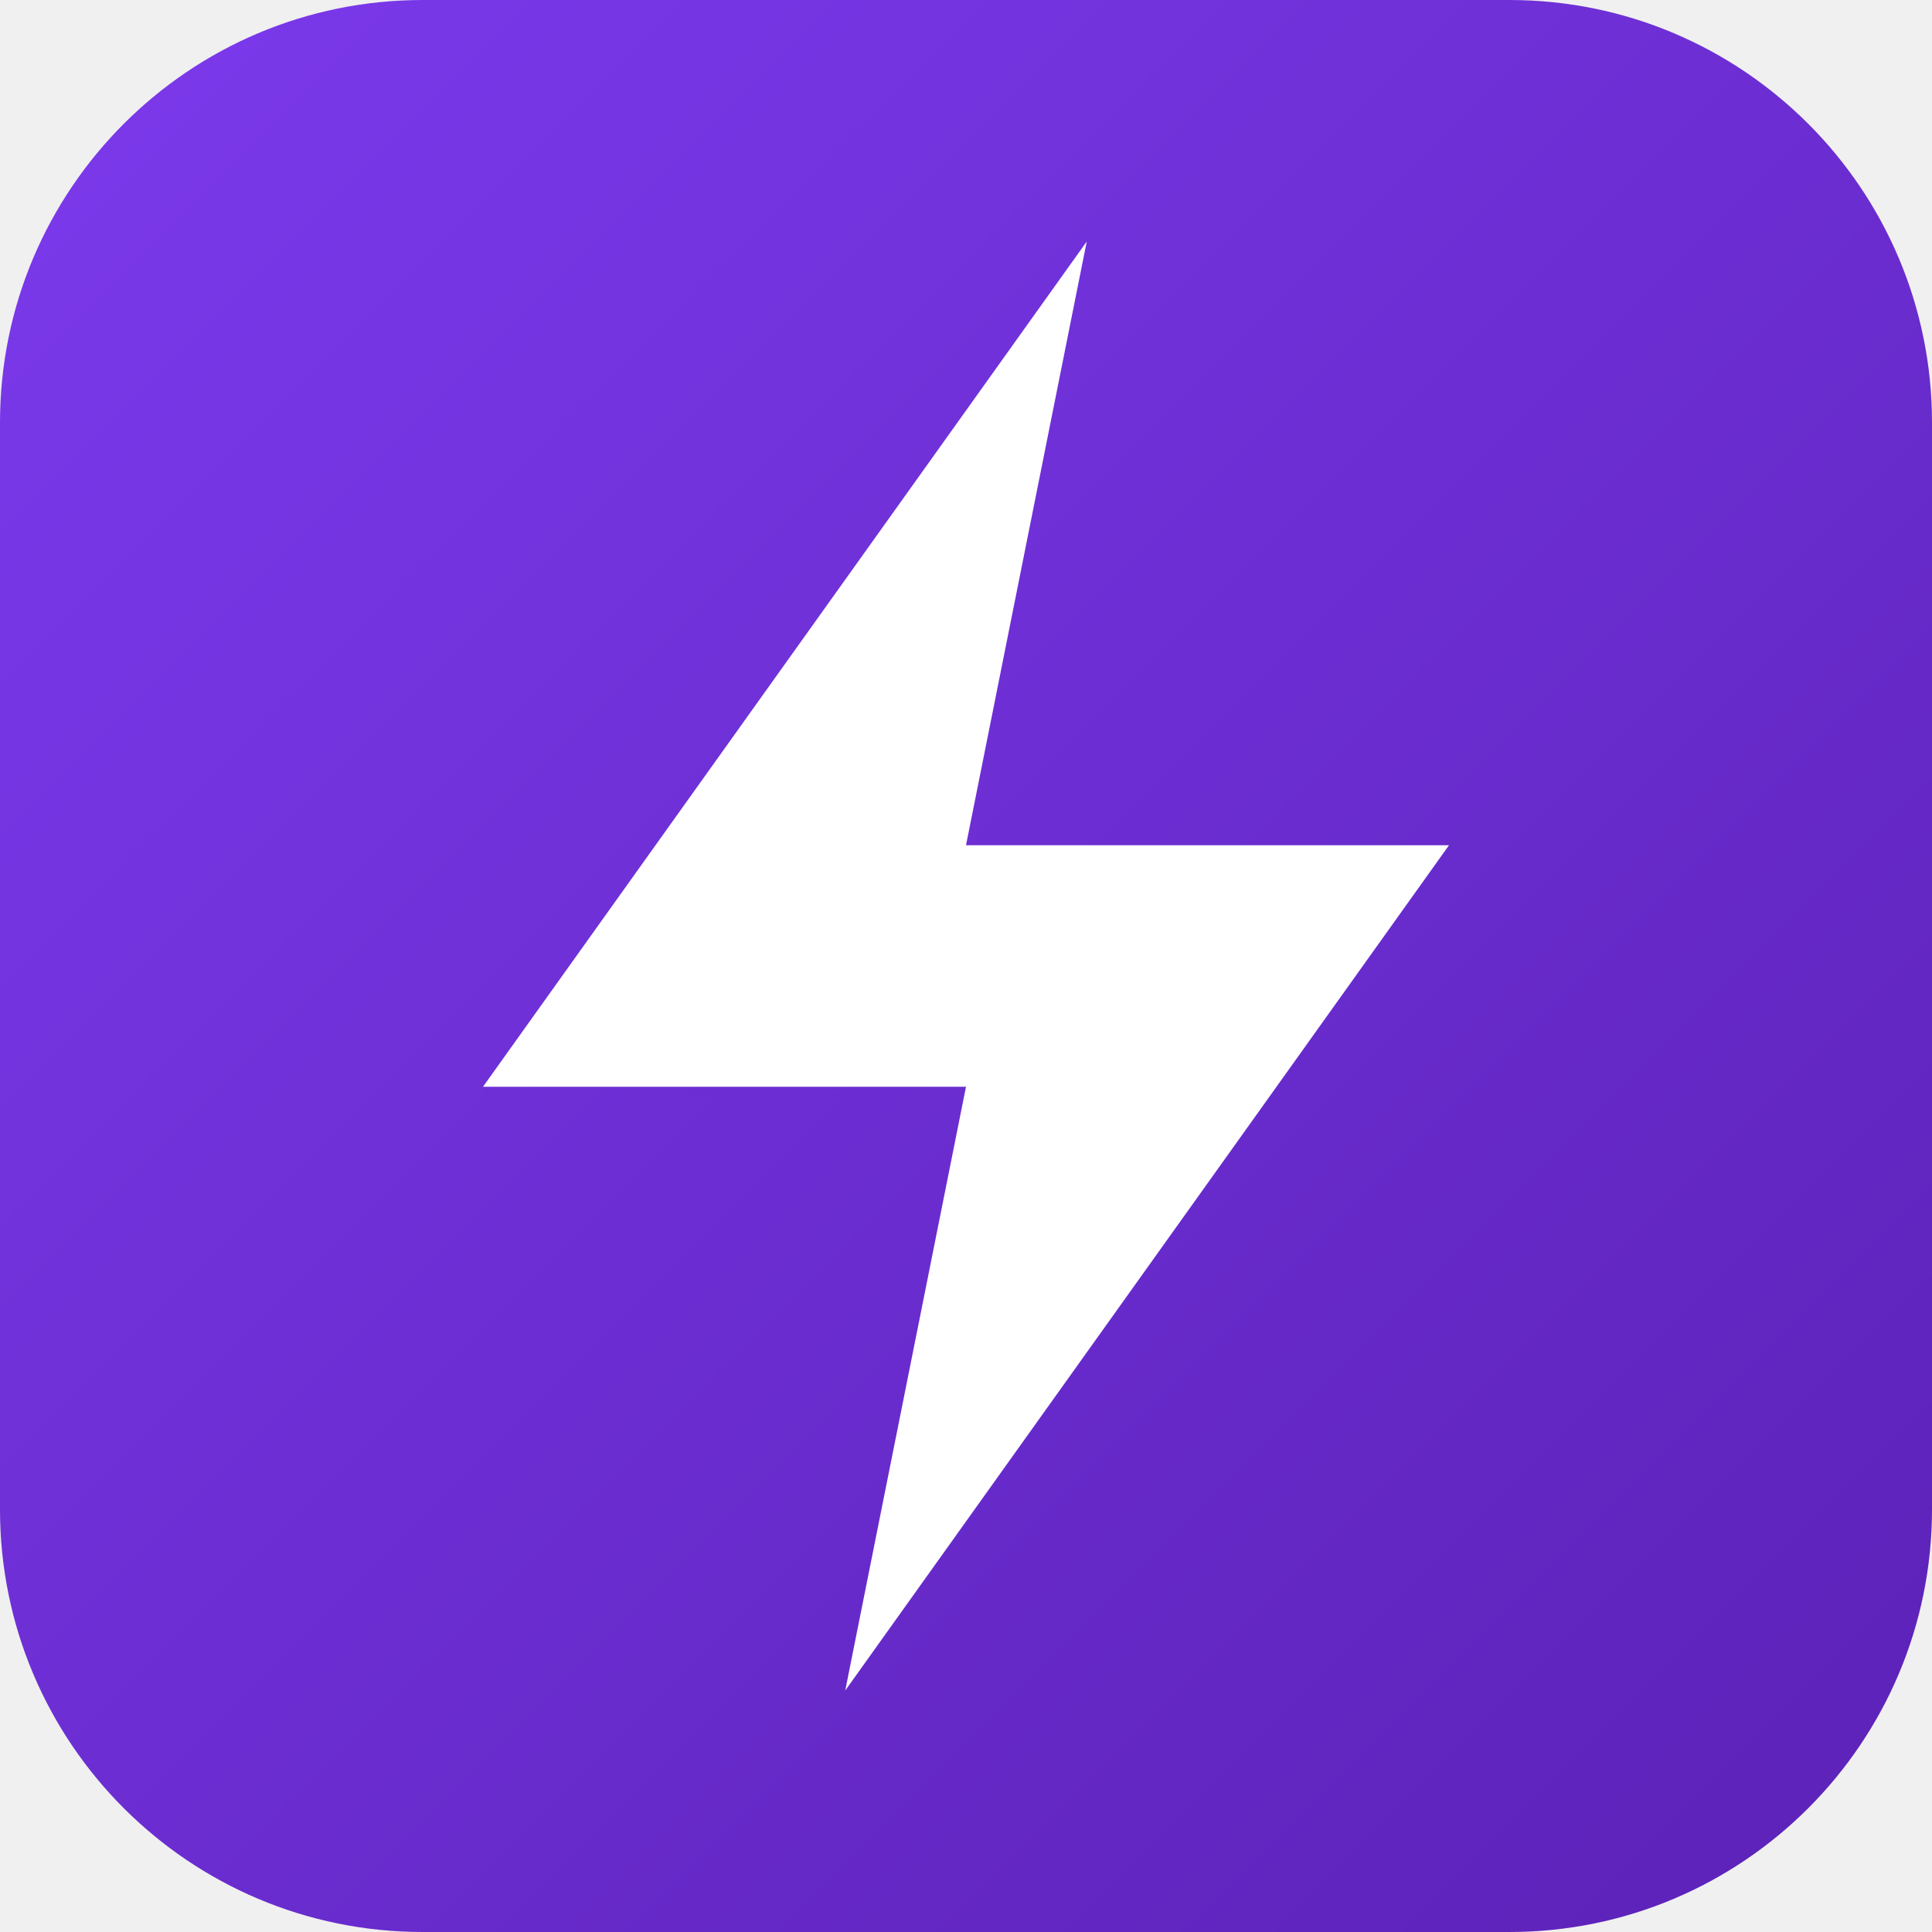
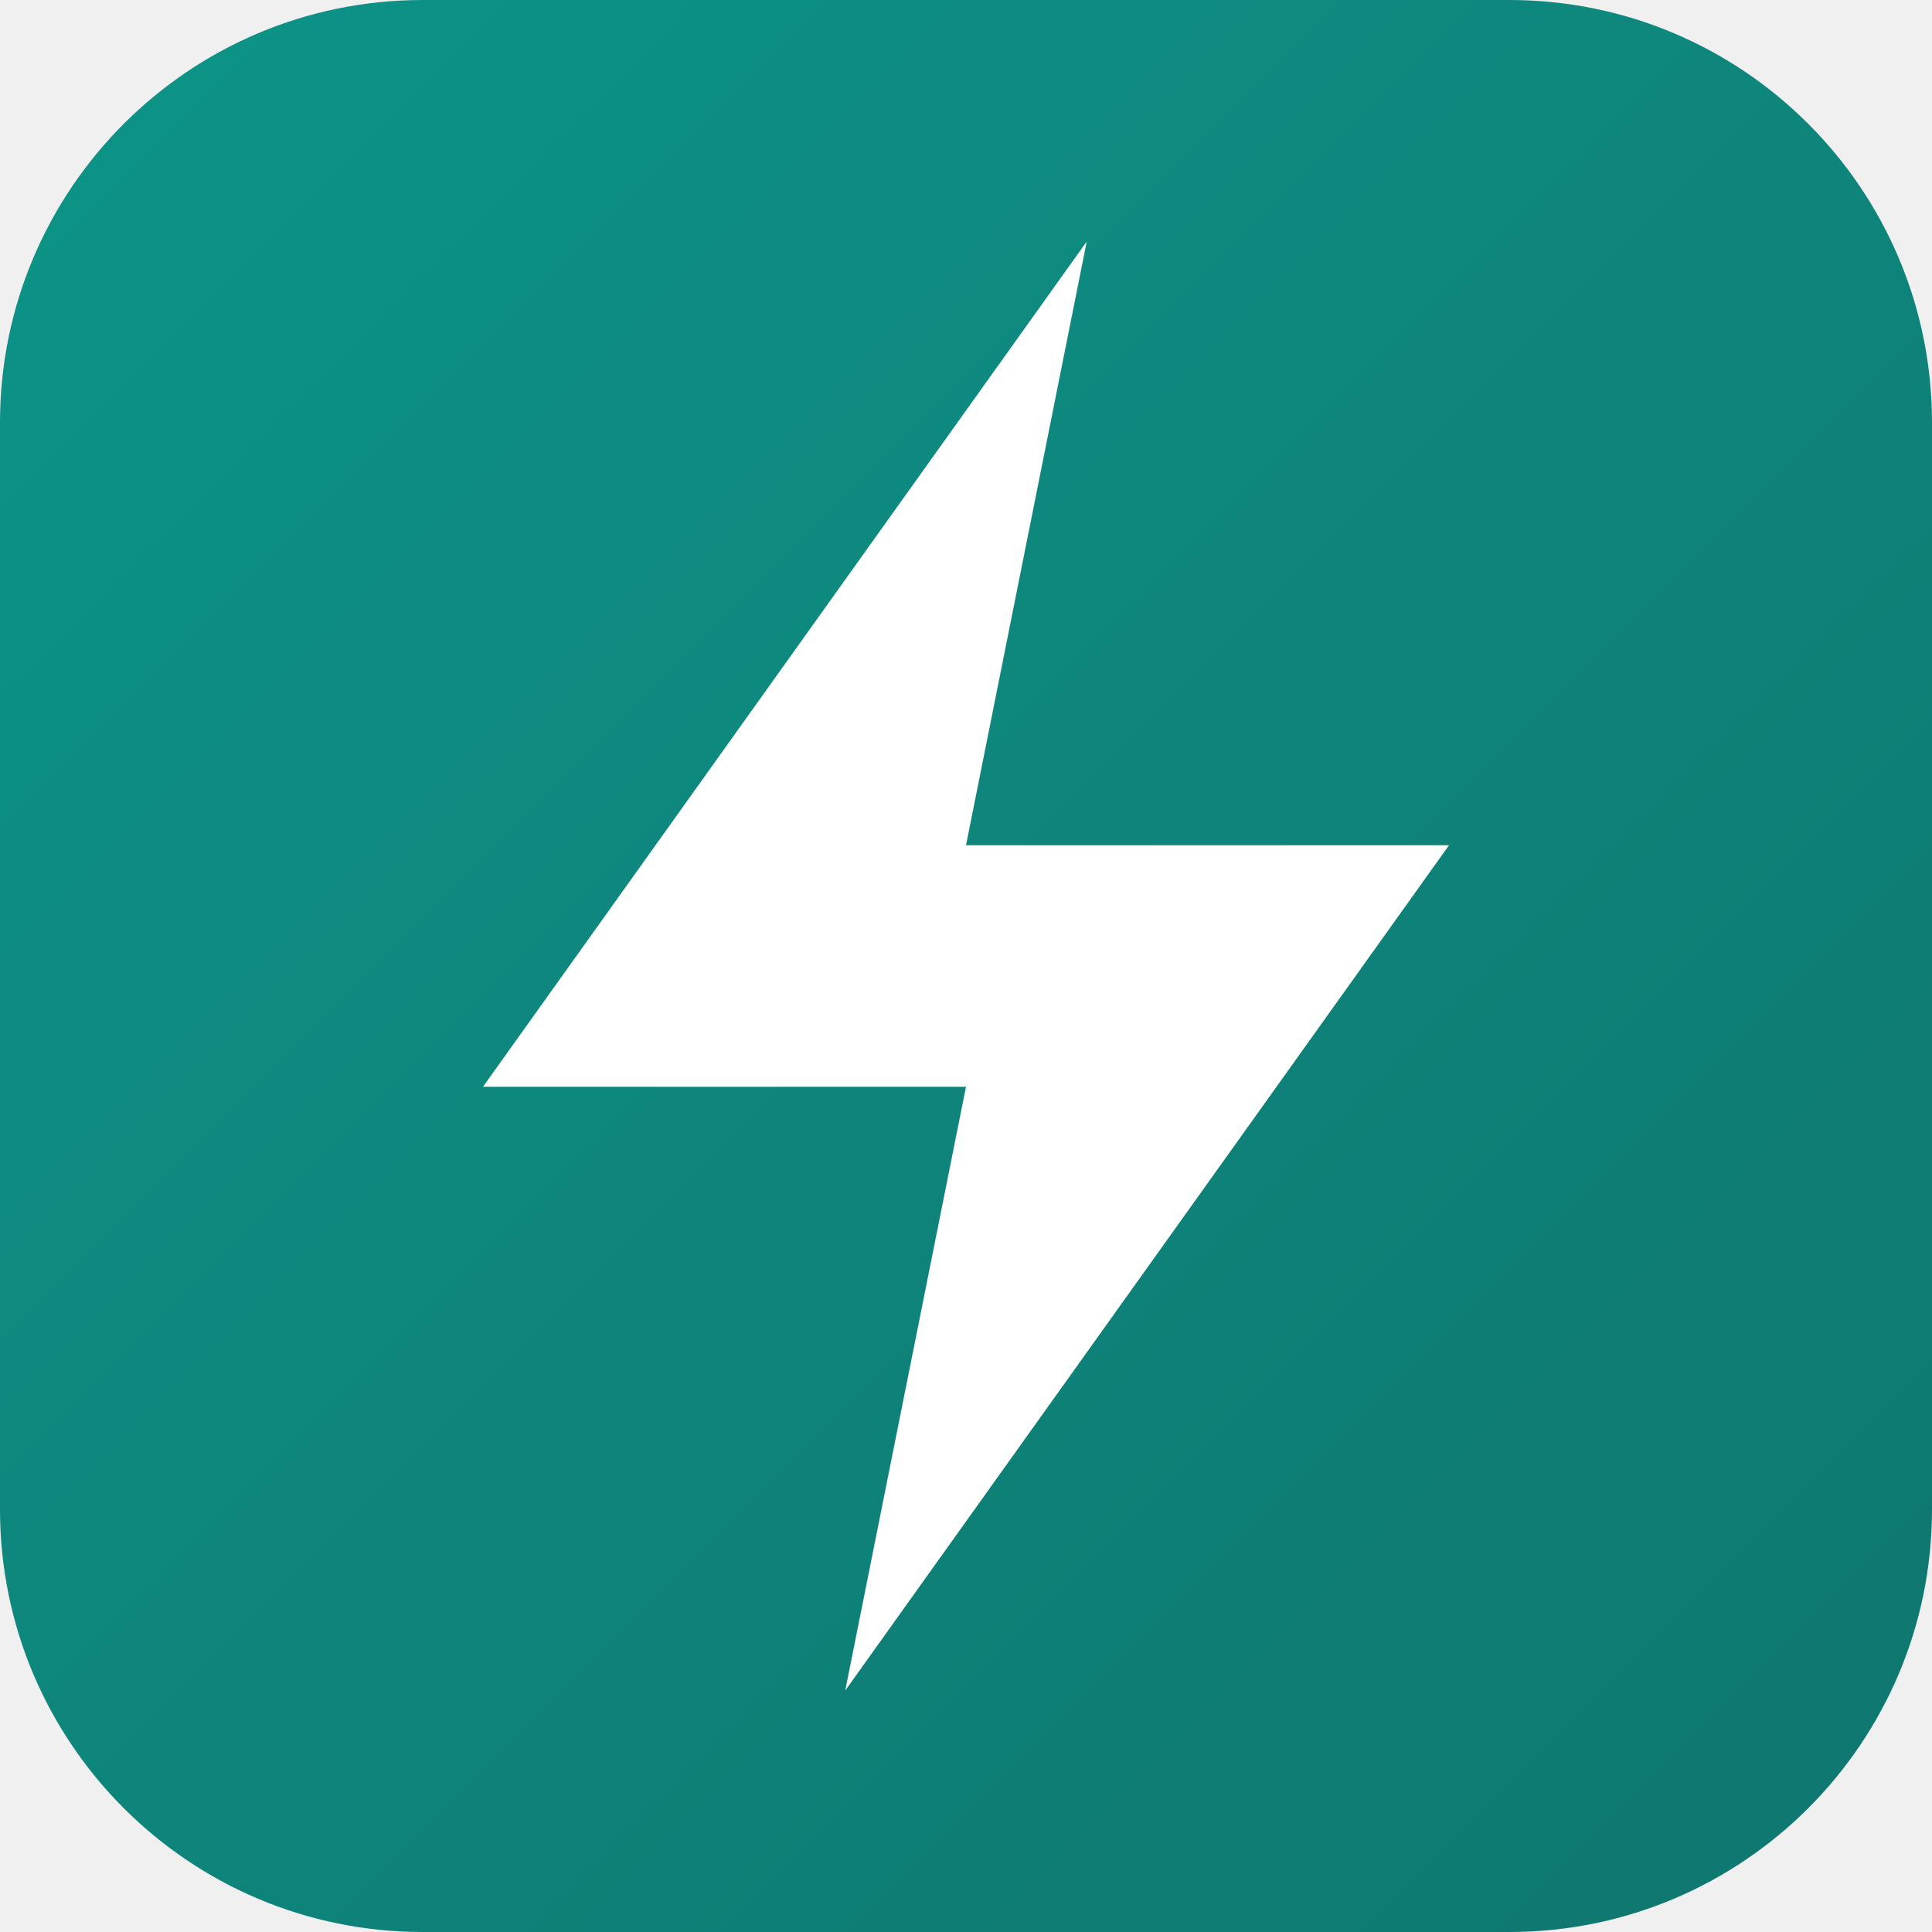
<svg xmlns="http://www.w3.org/2000/svg" viewBox="0 0 32 32">
  <rect width="32" height="32" rx="7" fill="url(#grad)" />
  <defs>
    <linearGradient id="grad" x1="0%" y1="0%" x2="100%" y2="100%">
-       <stop offset="0%" style="stop-color:#7C3AED" />
-       <stop offset="100%" style="stop-color:#5B21B6" />
+       <stop offset="0%" style="stop-color:#0D9488" />
+       <stop offset="100%" style="stop-color:#0F766E" />
    </linearGradient>
  </defs>
  <path d="M18 4L8 18H16L14 28L24 14H16L18 4Z" fill="white" />
</svg>
